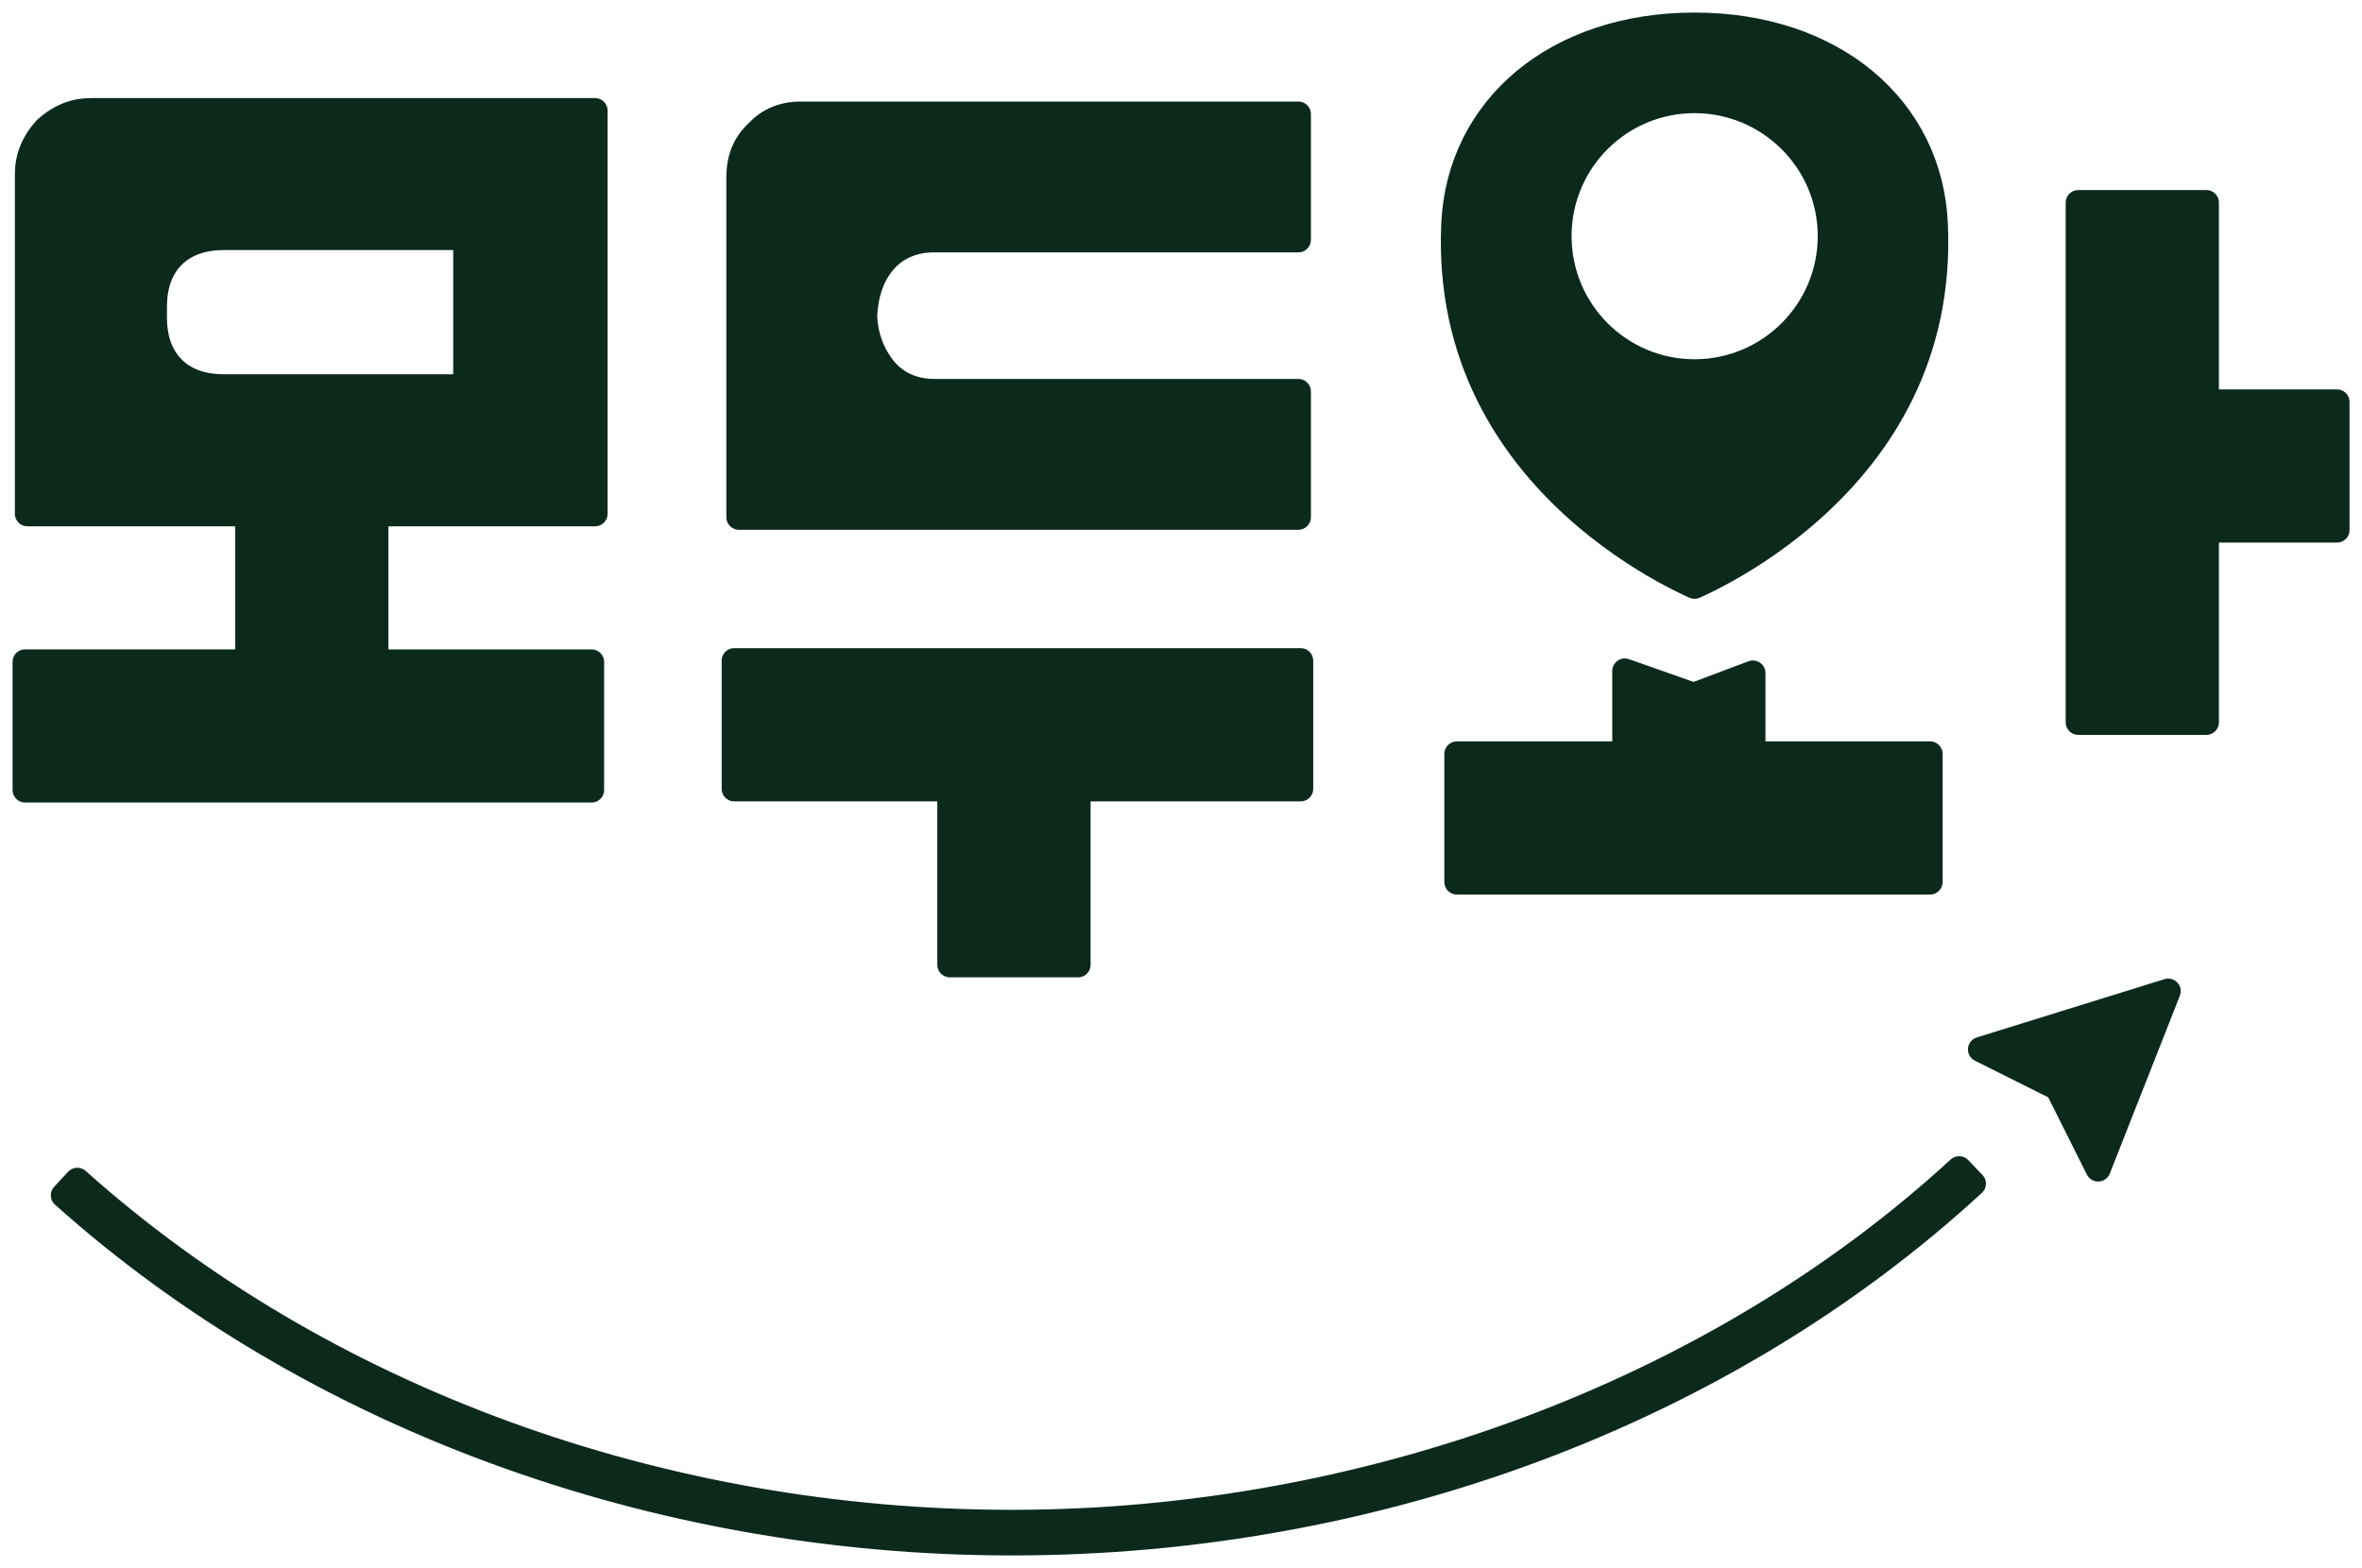
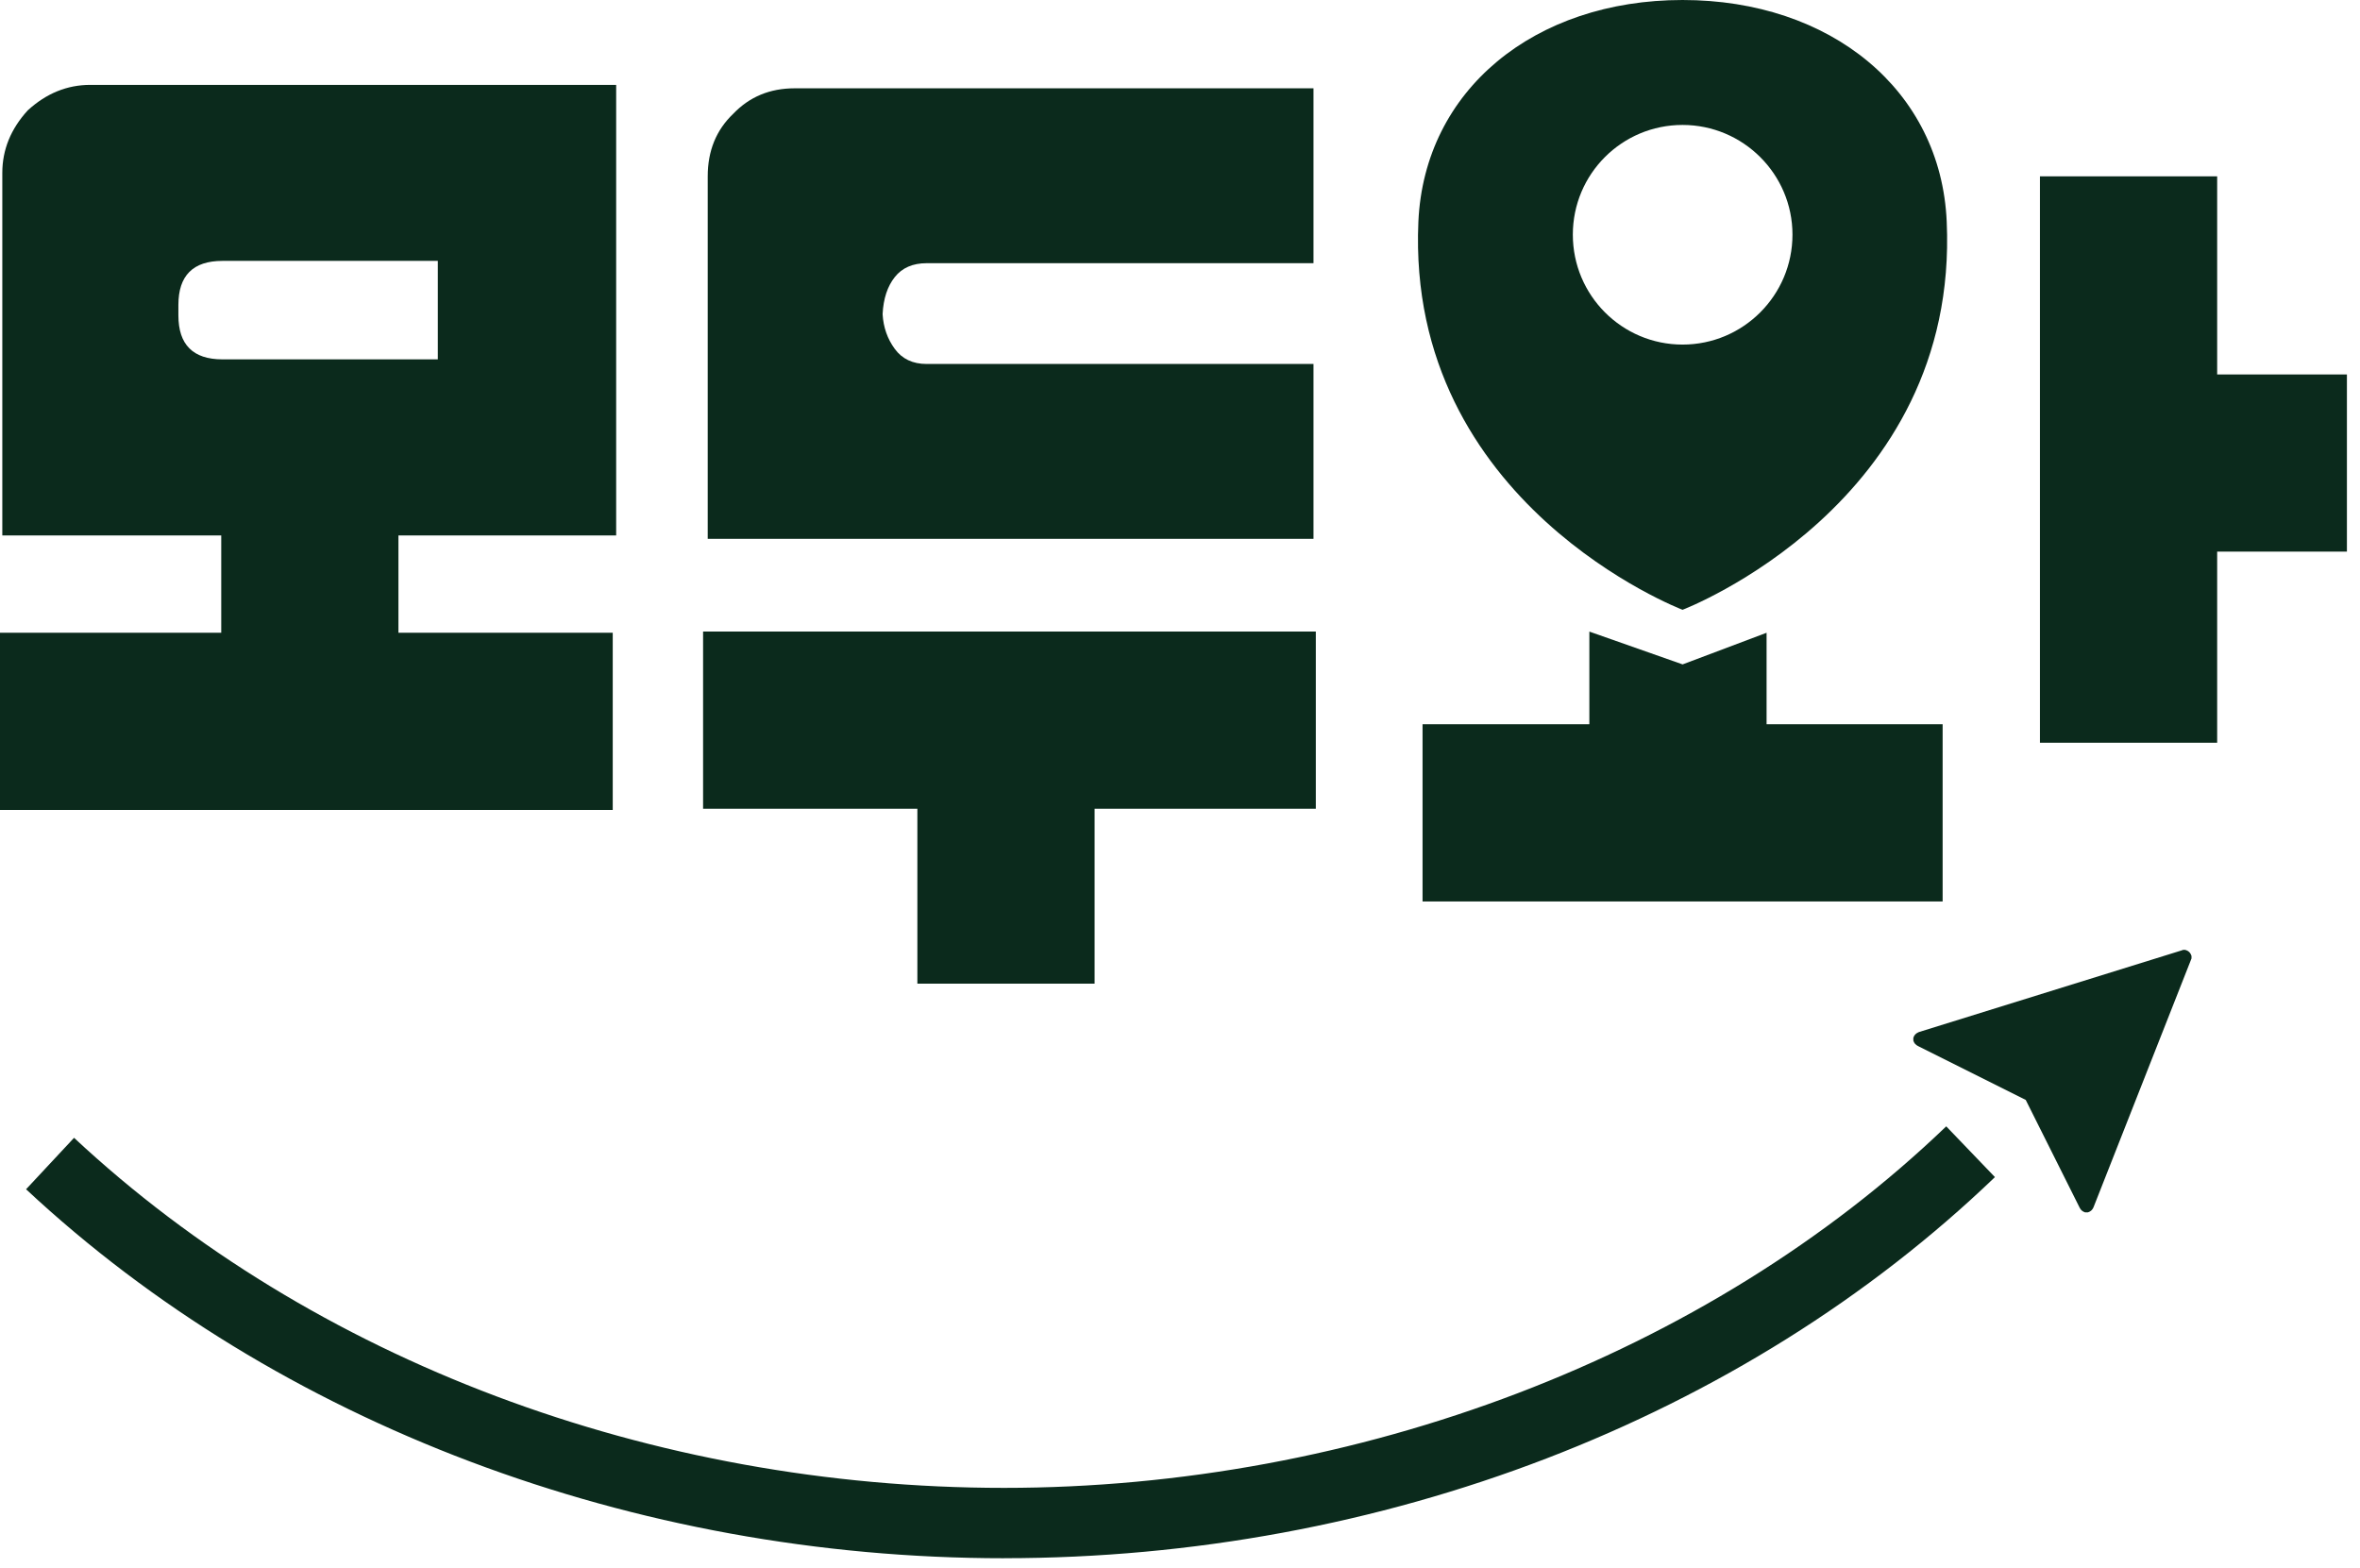
- <svg xmlns="http://www.w3.org/2000/svg" width="47" height="31.2" viewBox="0 0 47 31.2" fill="none">
-   <g transform="translate(0.000 1.702)">
-     <path id="Vector" d="M1.809 0.5H11.84V8.523H7.479V11.473H11.771V14.021H0.5V11.472H4.931V8.523H0.546V1.763C0.546 1.442 0.657 1.147 0.91 0.864C1.193 0.611 1.487 0.5 1.809 0.5ZM4.454 3.025C4.083 3.025 3.712 3.119 3.438 3.393C3.165 3.666 3.072 4.037 3.072 4.407V4.615C3.072 4.986 3.166 5.356 3.439 5.63C3.713 5.904 4.083 5.997 4.454 5.997H9.268V3.025H4.454Z" fill="#0B2A1C" stroke="#0B2A1C" stroke-width="0.5" stroke-linejoin="round" stroke-linecap="round" />
-   </g>
-   <g transform="translate(14.110 1.771)">
-     <path id="Vector" d="M11.771 11.379V13.929H7.341V17.431H4.791V13.929H0.5V11.379H11.771ZM1.832 0.5H11.725V3.002H4.477C4.077 3.002 3.707 3.143 3.447 3.47C3.218 3.759 3.115 4.116 3.096 4.498L3.094 4.525L3.096 4.553C3.116 4.906 3.228 5.231 3.436 5.514C3.688 5.859 4.059 6.02 4.477 6.021H11.725V8.523H0.593V1.763C0.593 1.376 0.716 1.094 0.948 0.873L0.957 0.864L0.965 0.855C1.19 0.62 1.466 0.5 1.832 0.5Z" fill="#0B2A1C" stroke="#0B2A1C" stroke-width="0.5" stroke-linejoin="round" stroke-linecap="round" />
-   </g>
-   <g transform="translate(28.490 3.533)">
-     <path id="Vector" d="M5.042 10.245L5.214 10.306L5.384 10.241L6.39 9.862V11.473H9.915V14.021H0.5V11.473H3.841V9.822L5.042 10.245ZM15.413 0.5V4.467H18.012V7.016H15.413V10.843H12.864V0.5H15.413Z" fill="#0B2A1C" stroke="#0B2A1C" stroke-width="0.5" stroke-linejoin="round" stroke-linecap="round" />
-   </g>
-   <g transform="translate(28.420 0.000)">
-     <path id="Vector" d="M5.299 0.5C8.06 0.5 9.99 2.152 10.09 4.463V4.464C10.208 7.103 8.981 8.911 7.702 10.078C7.06 10.664 6.409 11.084 5.918 11.356C5.673 11.492 5.47 11.591 5.329 11.655C5.319 11.66 5.308 11.664 5.299 11.668C5.289 11.664 5.279 11.66 5.269 11.655C5.128 11.591 4.924 11.492 4.68 11.356C4.189 11.084 3.539 10.664 2.897 10.079C1.619 8.912 0.392 7.103 0.508 4.464C0.612 2.151 2.538 0.5 5.299 0.5ZM5.299 2.002C3.811 2.002 2.602 3.206 2.602 4.699C2.602 6.192 3.809 7.4 5.299 7.4C6.792 7.4 8 6.187 8 4.699C8 3.209 6.786 2.002 5.299 2.002Z" fill="#0B2A1C" stroke="#0B2A1C" stroke-width="0.5" stroke-linejoin="round" stroke-linecap="round" />
-   </g>
-   <g transform="translate(38.320 19.023)">
-     <path id="Vector" d="M3.429 4.243L2.623 2.632L2.474 2.557L1.089 1.864L4.823 0.704L3.429 4.243Z" fill="#0B2A1C" stroke="#0B2A1C" stroke-width="0.5" stroke-linejoin="round" stroke-linecap="round" />
-   </g>
-   <g transform="translate(0.550 22.561)">
-     <path id="Vector" d="M38.717 0.997C33.784 5.539 26.846 8.147 19.586 8.147C12.467 8.147 5.621 5.624 0.711 1.229L0.989 0.931C5.841 5.271 12.588 7.739 19.586 7.739C26.587 7.739 33.552 5.187 38.434 0.701L38.717 0.997Z" fill="#0B2A1C" stroke="#0B2A1C" stroke-width="0.5" stroke-linejoin="round" stroke-linecap="round" />
-   </g>
+ <svg xmlns="http://www.w3.org/2000/svg" width="134" height="89" viewBox="0 0 134 89" fill="none">
+   <path d="M124.086 53.937C124.264 53.984 124.385 54.105 124.433 54.284V54.418L124.404 54.494L118.867 68.552C118.8 68.707 118.697 68.791 118.548 68.838H118.393C118.255 68.791 118.156 68.718 118.085 68.577L115.02 62.452L108.912 59.398C108.765 59.325 108.683 59.232 108.639 59.084V58.929C108.685 58.763 108.791 58.669 108.952 58.6L123.863 53.966L123.952 53.934H124.086V53.937Z" fill="#0B2A1C" />
+   <path d="M57.012 88.475C35.99 88.475 15.749 80.839 1.48 67.525L4.205 64.604C17.744 77.236 36.99 84.48 57.011 84.48C77.031 84.48 96.917 76.998 110.506 63.953L113.272 66.835C98.946 80.587 78.44 88.473 57.011 88.473L57.012 88.475Z" fill="#0B2A1C" />
+   <path d="M34.791 35.926V45.988H3.05176e-05V35.926H12.562V30.401H0.131V9.816C0.131 8.501 0.614 7.318 1.577 6.265C2.63 5.302 3.813 4.819 5.128 4.819H34.986V30.403H22.623V35.928H34.79L34.791 35.926ZM10.129 17.905C10.129 19.572 10.961 20.404 12.627 20.404H24.859V14.813H12.627C10.961 14.813 10.129 15.647 10.129 17.314V17.905Z" fill="#0B2A1C" />
+   <path d="M39.921 45.922V35.859H74.712V45.922H62.151V55.852H52.088V45.922H39.921ZM40.184 30.598V10.013C40.184 8.565 40.666 7.381 41.631 6.462C42.551 5.498 43.713 5.014 45.117 5.014H74.58V14.944H52.614C51.825 14.944 51.222 15.207 50.805 15.733C50.388 16.259 50.157 16.96 50.114 17.838C50.157 18.584 50.388 19.242 50.805 19.81C51.222 20.38 51.824 20.666 52.614 20.666H74.58V30.596H40.184V30.598Z" fill="#0B2A1C" />
+   <path d="M100.306 35.926V41.122H110.302V51.183H80.772V41.122H90.243V35.861L95.538 37.724L100.306 35.928V35.926ZM133.257 31.321H125.89V42.173H115.827V10.013H125.89V21.26H133.257V31.321Z" fill="#0B2A1C" />
+   <path d="M110.534 12.592C110.212 5.105 103.933 0 95.535 0C87.136 0 80.871 5.103 80.535 12.592C79.829 28.634 95.535 34.623 95.535 34.623C95.535 34.623 111.254 28.633 110.534 12.592ZM95.535 19.565C92.096 19.565 89.305 16.774 89.305 13.323C89.305 9.873 92.096 7.094 95.535 7.094C98.973 7.094 101.776 9.885 101.776 13.323C101.776 16.762 98.985 19.565 95.535 19.565Z" fill="#0B2A1C" />
</svg>
